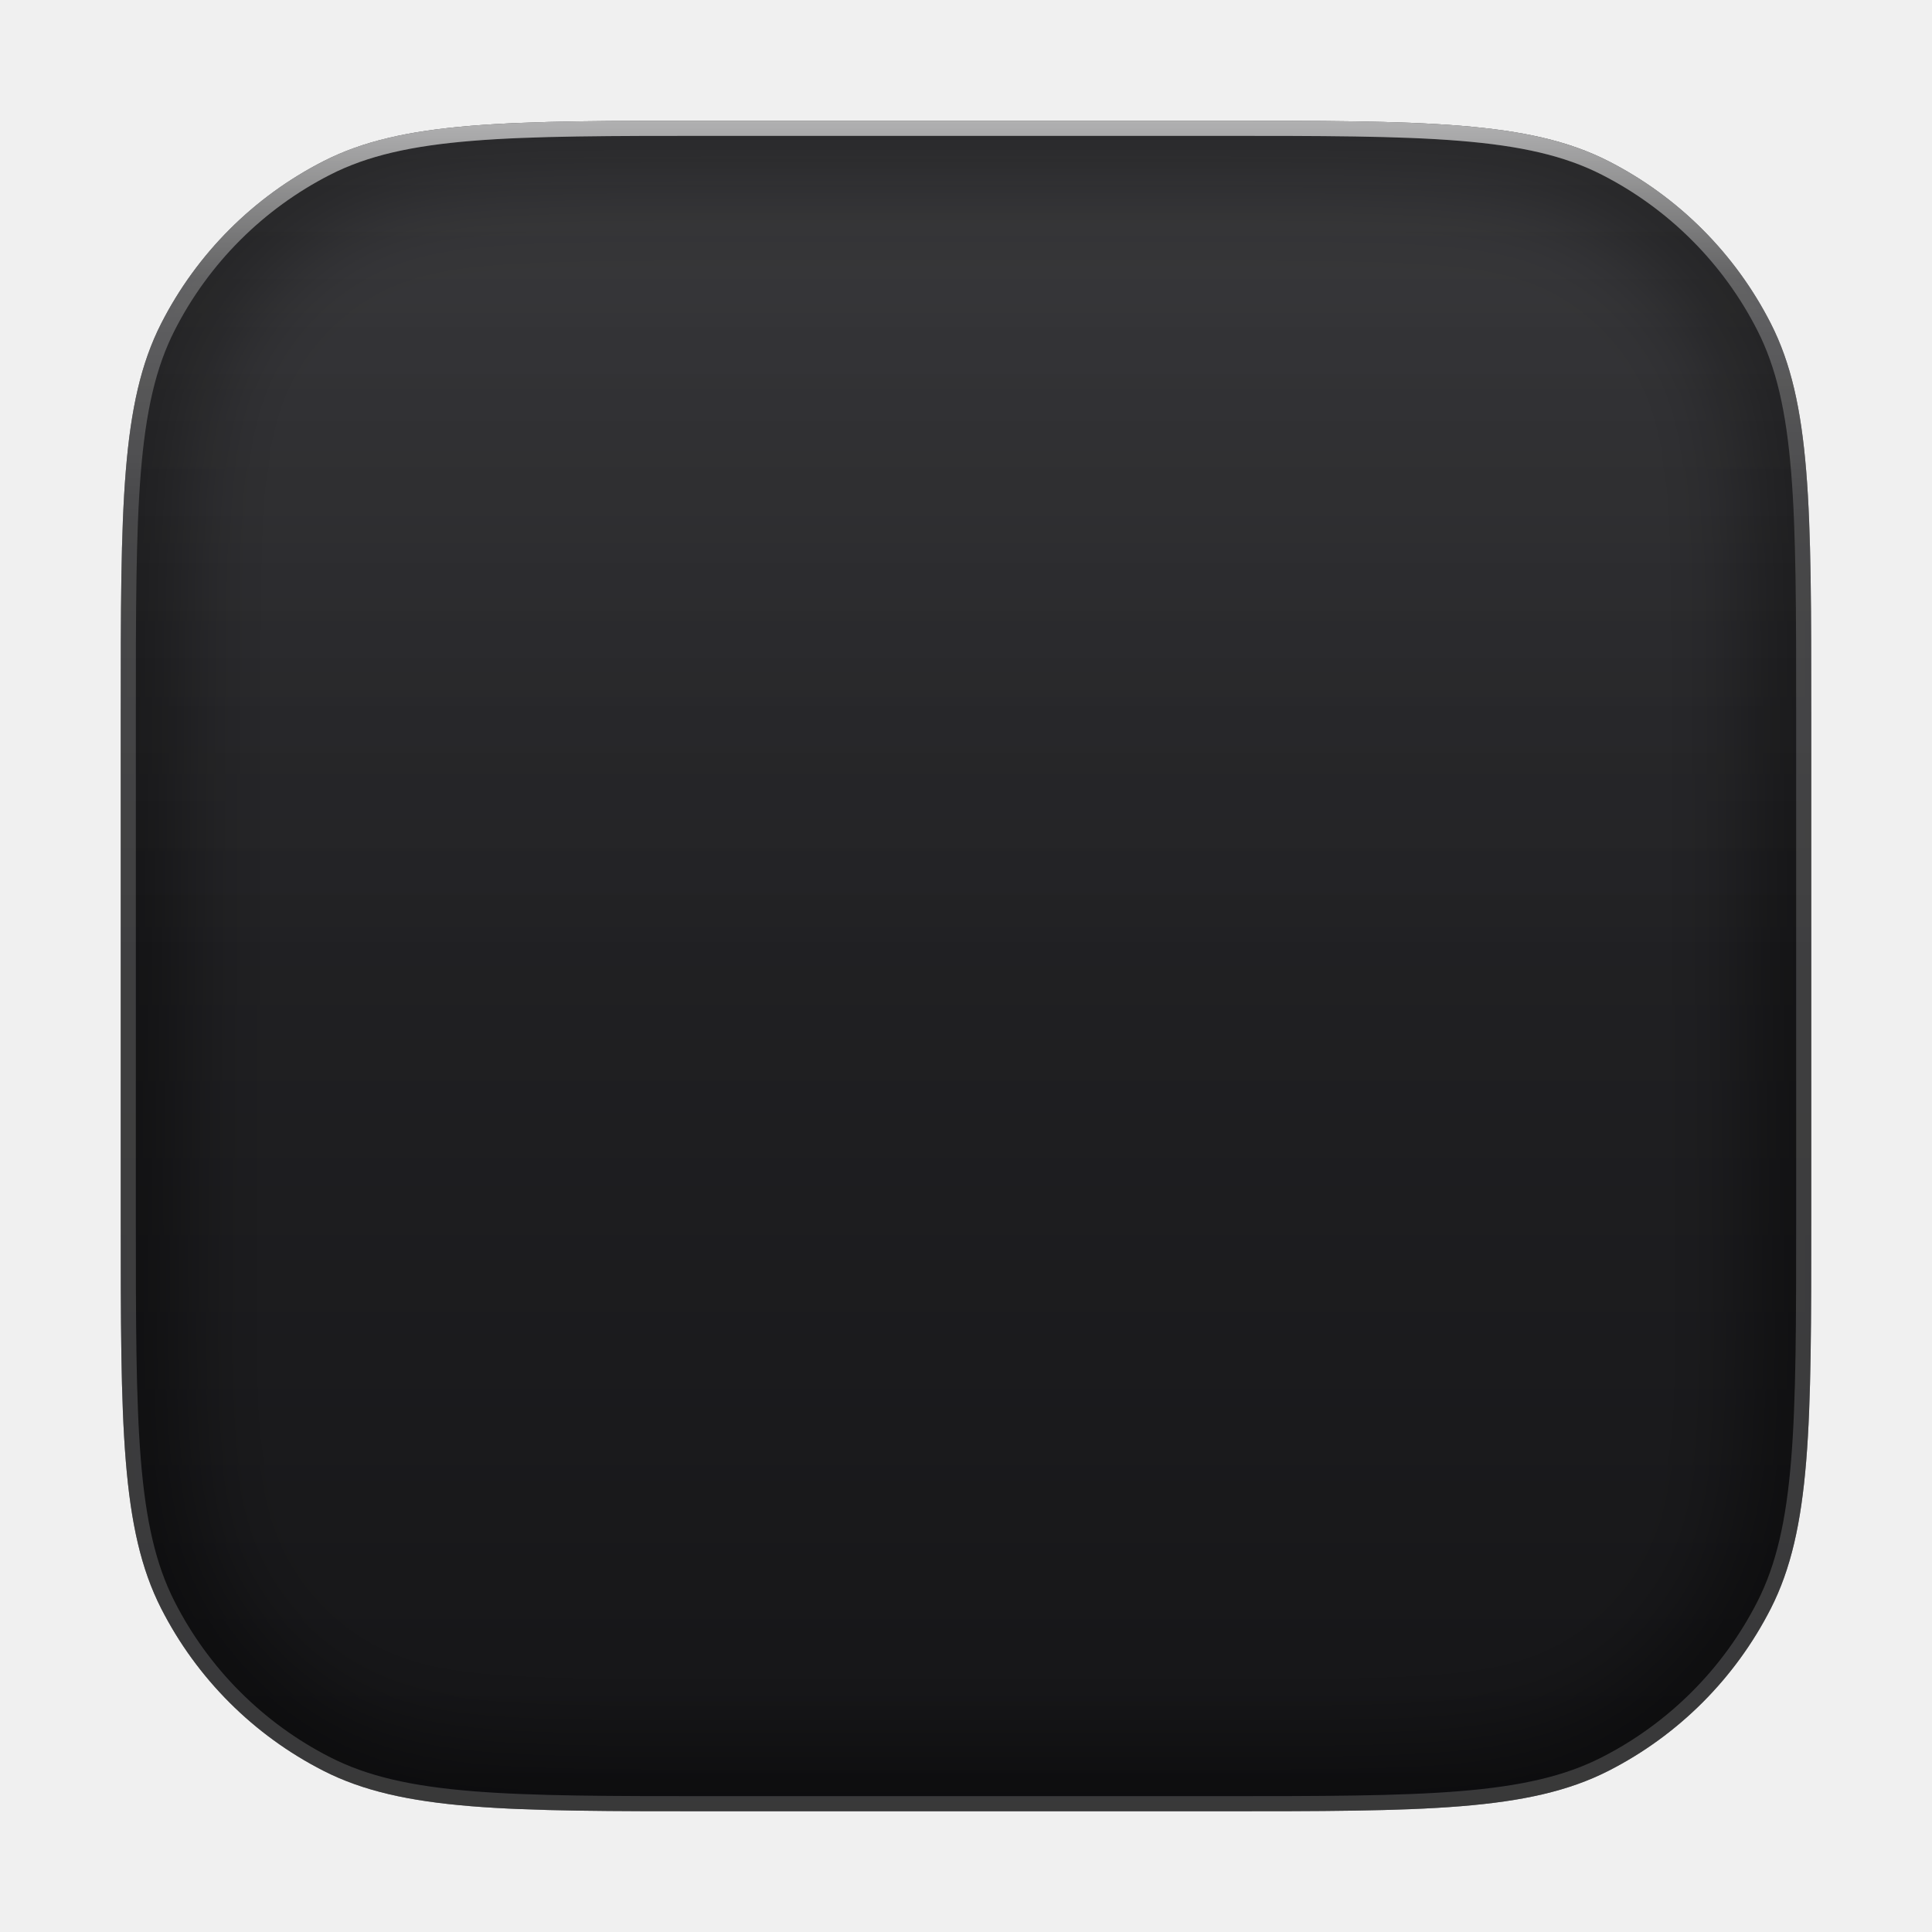
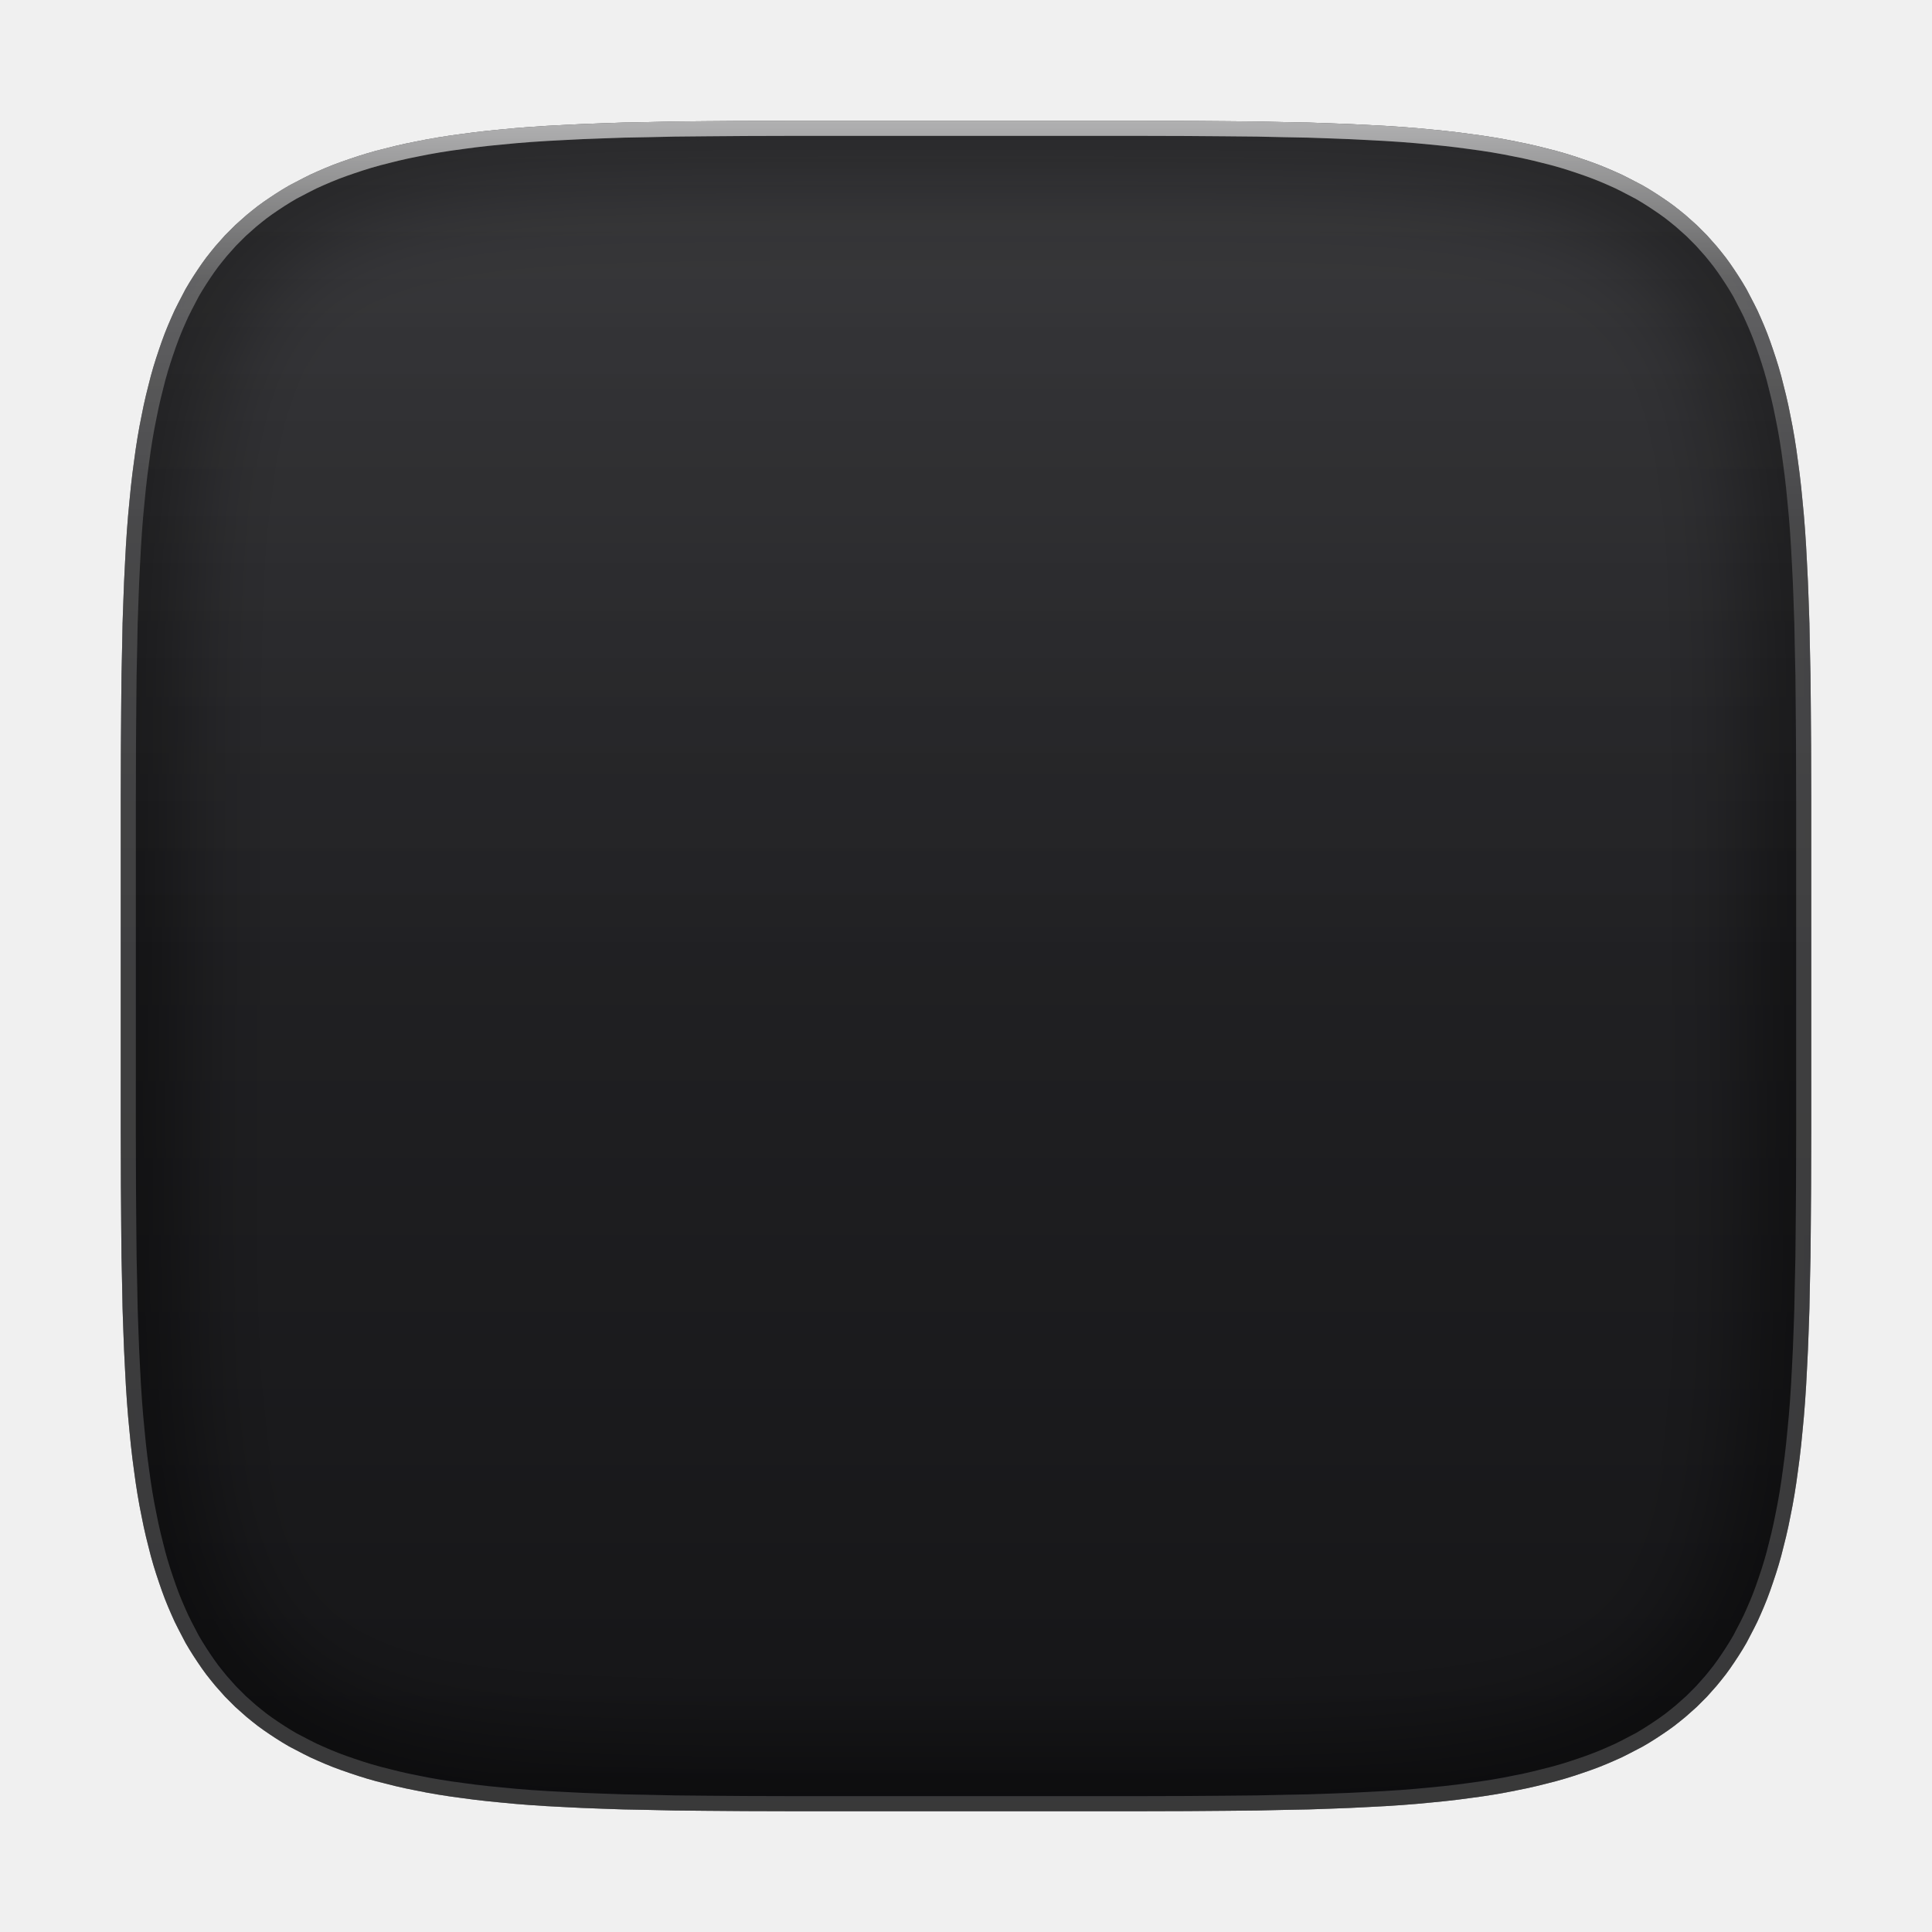
<svg xmlns="http://www.w3.org/2000/svg" xmlns:xlink="http://www.w3.org/1999/xlink" width="128" height="128" viewBox="0 0 128 128">
  <defs>
-     <path id="forma" d="M80.64 8 c13.78 0 20.67 0 25.93 2.68 a24.6 24.6 0 0 1 10.75 10.75 c2.68 5.26 2.68 12.15 2.68 25.93 L120 80.64 c0 13.78 0 20.67 -2.68 25.93 a24.6 24.6 0 0 1 -10.75 10.75 c-5.26 2.68 -12.15 2.68 -25.93 2.68 L47.36 120 c-13.78 0 -20.67 0 -25.93 -2.68 a24.6 24.6 0 0 1 -10.75 -10.75 c-2.68 -5.26 -2.68 -12.15 -2.68 -25.93 L8 47.36 c0 -13.78 0 -20.67 2.68 -25.93 a24.6 24.6 0 0 1 10.75 -10.75 c5.26 -2.68 12.15 -2.68 25.93 -2.68 Z" />
+     <path id="forma" d="M120 64 L120 75.09 L119.99 78.63 L119.97 81.21 L119.95 83.30 L119.91 85.10 L119.88 86.69 L119.83 88.13 L119.78 89.45 L119.72 90.66 L119.66 91.80 L119.59 92.87 L119.51 93.88 L119.42 94.83 L119.33 95.74 L119.23 96.61 L119.12 97.44 L119.01 98.24 L118.89 99.01 L118.76 99.75 L118.62 100.46 L118.48 101.15 L118.33 101.81 L118.17 102.45 L118.01 103.08 L117.84 103.68 L117.66 104.26 L117.47 104.83 L117.28 105.38 L117.08 105.92 L116.87 106.44 L116.65 106.95 L116.43 107.44 L116.19 107.92 L115.95 108.38 L115.71 108.84 L115.45 109.28 L115.18 109.71 L114.91 110.12 L114.63 110.53 L114.34 110.93 L114.04 111.31 L113.73 111.69 L113.41 112.05 L113.09 112.41 L112.75 112.75 L112.41 113.09 L112.05 113.41 L111.69 113.73 L111.31 114.04 L110.93 114.34 L110.53 114.63 L110.12 114.91 L109.71 115.18 L109.28 115.45 L108.84 115.71 L108.38 115.95 L107.92 116.19 L107.44 116.43 L106.95 116.65 L106.44 116.87 L105.92 117.08 L105.38 117.28 L104.83 117.47 L104.26 117.66 L103.68 117.84 L103.08 118.01 L102.45 118.17 L101.81 118.33 L101.15 118.48 L100.46 118.62 L99.75 118.76 L99.01 118.89 L98.24 119.01 L97.44 119.12 L96.61 119.23 L95.74 119.33 L94.83 119.42 L93.88 119.51 L92.87 119.59 L91.80 119.66 L90.66 119.72 L89.45 119.78 L88.13 119.83 L86.69 119.88 L85.10 119.91 L83.30 119.95 L81.21 119.97 L78.63 119.99 L75.09 120 L64 120 L52.91 120 L49.37 119.99 L46.79 119.97 L44.70 119.95 L42.90 119.91 L41.31 119.88 L39.87 119.83 L38.55 119.78 L37.34 119.72 L36.20 119.66 L35.13 119.59 L34.12 119.51 L33.17 119.42 L32.26 119.33 L31.39 119.23 L30.56 119.12 L29.76 119.01 L28.99 118.89 L28.25 118.76 L27.54 118.62 L26.85 118.48 L26.19 118.33 L25.55 118.17 L24.92 118.01 L24.32 117.84 L23.74 117.66 L23.17 117.47 L22.62 117.28 L22.08 117.08 L21.56 116.87 L21.05 116.65 L20.56 116.43 L20.08 116.19 L19.62 115.95 L19.16 115.71 L18.72 115.45 L18.29 115.18 L17.88 114.91 L17.47 114.63 L17.07 114.34 L16.69 114.04 L16.31 113.73 L15.95 113.41 L15.59 113.09 L15.25 112.75 L14.91 112.41 L14.59 112.05 L14.27 111.69 L13.96 111.31 L13.66 110.93 L13.37 110.53 L13.09 110.12 L12.82 109.71 L12.55 109.28 L12.29 108.84 L12.05 108.38 L11.81 107.92 L11.57 107.44 L11.35 106.95 L11.13 106.44 L10.92 105.92 L10.72 105.38 L10.53 104.83 L10.34 104.26 L10.16 103.68 L9.99 103.08 L9.83 102.45 L9.67 101.81 L9.52 101.15 L9.38 100.46 L9.24 99.75 L9.11 99.01 L8.99 98.24 L8.88 97.44 L8.77 96.61 L8.67 95.74 L8.58 94.83 L8.49 93.88 L8.41 92.87 L8.34 91.80 L8.28 90.66 L8.22 89.45 L8.17 88.13 L8.12 86.69 L8.09 85.10 L8.05 83.30 L8.03 81.21 L8.01 78.63 L8 75.09 L8 64 L8 52.91 L8.01 49.37 L8.03 46.79 L8.05 44.70 L8.09 42.90 L8.12 41.31 L8.17 39.87 L8.22 38.55 L8.28 37.34 L8.34 36.20 L8.41 35.13 L8.49 34.12 L8.58 33.17 L8.67 32.26 L8.77 31.39 L8.88 30.56 L8.99 29.76 L9.11 28.99 L9.24 28.25 L9.38 27.54 L9.52 26.85 L9.67 26.19 L9.83 25.55 L9.99 24.92 L10.16 24.32 L10.34 23.74 L10.53 23.17 L10.72 22.62 L10.92 22.08 L11.13 21.56 L11.35 21.05 L11.57 20.56 L11.81 20.08 L12.05 19.62 L12.29 19.16 L12.55 18.72 L12.82 18.29 L13.09 17.88 L13.37 17.47 L13.66 17.07 L13.96 16.69 L14.27 16.31 L14.59 15.95 L14.91 15.59 L15.25 15.25 L15.59 14.91 L15.95 14.59 L16.31 14.27 L16.69 13.96 L17.07 13.66 L17.47 13.37 L17.88 13.09 L18.29 12.82 L18.72 12.55 L19.16 12.29 L19.62 12.05 L20.08 11.81 L20.56 11.57 L21.05 11.35 L21.56 11.13 L22.08 10.92 L22.62 10.72 L23.17 10.53 L23.74 10.34 L24.32 10.16 L24.92 9.99 L25.55 9.83 L26.19 9.67 L26.85 9.52 L27.54 9.38 L28.25 9.24 L28.99 9.11 L29.76 8.99 L30.56 8.88 L31.39 8.77 L32.26 8.67 L33.17 8.58 L34.12 8.49 L35.13 8.41 L36.20 8.34 L37.34 8.28 L38.55 8.22 L39.87 8.17 L41.31 8.12 L42.90 8.09 L44.70 8.05 L46.79 8.03 L49.37 8.01 L52.91 8 L64 8 L75.09 8 L78.63 8.01 L81.21 8.03 L83.30 8.05 L85.10 8.09 L86.69 8.12 L88.13 8.17 L89.45 8.22 L90.66 8.28 L91.80 8.34 L92.87 8.41 L93.88 8.49 L94.83 8.58 L95.74 8.67 L96.61 8.77 L97.44 8.88 L98.24 8.99 L99.01 9.11 L99.75 9.24 L100.46 9.38 L101.15 9.52 L101.81 9.67 L102.45 9.83 L103.08 9.99 L103.68 10.16 L104.26 10.34 L104.83 10.53 L105.38 10.72 L105.92 10.92 L106.44 11.13 L106.95 11.35 L107.44 11.57 L107.92 11.81 L108.38 12.05 L108.84 12.29 L109.28 12.55 L109.71 12.82 L110.12 13.09 L110.53 13.37 L110.93 13.66 L111.31 13.96 L111.69 14.27 L112.05 14.59 L112.41 14.91 L112.75 15.25 L113.09 15.59 L113.41 15.95 L113.73 16.31 L114.04 16.69 L114.34 17.07 L114.63 17.47 L114.91 17.88 L115.18 18.29 L115.45 18.72 L115.71 19.16 L115.95 19.62 L116.19 20.08 L116.43 20.56 L116.65 21.05 L116.87 21.56 L117.08 22.08 L117.28 22.62 L117.47 23.17 L117.66 23.74 L117.84 24.32 L118.01 24.92 L118.17 25.55 L118.33 26.19 L118.48 26.85 L118.62 27.54 L118.76 28.25 L118.89 28.99 L119.01 29.76 L119.12 30.56 L119.23 31.39 L119.33 32.26 L119.42 33.17 L119.51 34.12 L119.59 35.13 L119.66 36.20 L119.72 37.34 L119.78 38.55 L119.83 39.87 L119.88 41.31 L119.91 42.90 L119.95 44.70 L119.97 46.79 L119.99 49.37 L120 52.91 Z" />
    <clipPath id="recorte">
      <use xlink:href="#forma" href="#forma" />
    </clipPath>
    <linearGradient id="fundo" x1="0" y1="8" x2="0" y2="120" gradientUnits="userSpaceOnUse">
      <stop offset="0" stop-color="#2B2B2E" />
      <stop offset="1" stop-color="#151517" />
    </linearGradient>
    <linearGradient id="reflexo" x1="0" y1="8" x2="0" y2="64" gradientUnits="userSpaceOnUse">
      <stop offset="0" stop-color="#FFFFFF" stop-opacity="0.07" />
      <stop offset="1" stop-color="#FFFFFF" stop-opacity="0" />
    </linearGradient>
    <linearGradient id="brilho" x1="0" y1="8" x2="0" y2="34" gradientUnits="userSpaceOnUse">
      <stop offset="0" stop-color="#FFFFFF" stop-opacity="0.55" />
      <stop offset="0.4" stop-color="#FFFFFF" stop-opacity="0.12" />
      <stop offset="1" stop-color="#FFFFFF" stop-opacity="0" />
    </linearGradient>
    <filter id="desfoque" x="-10%" y="-10%" width="120%" height="120%">
      <feGaussianBlur stdDeviation="3" />
    </filter>
-     <filter id="sombra-glifo" x="-20%" y="-20%" width="140%" height="150%">
-       <feGaussianBlur in="SourceAlpha" stdDeviation="2" />
-       <feOffset dy="2" result="desl" />
+     <filter id="sombra-logo" x="-25%" y="-25%" width="150%" height="160%">
+       <feGaussianBlur in="SourceAlpha" stdDeviation="2.5" />
+       <feOffset dy="2.5" result="desl" />
      <feComponentTransfer in="desl" result="sombra">
-         <feFuncA type="linear" slope="0.45" />
+         <feFuncA type="linear" slope="0.5" />
      </feComponentTransfer>
      <feMerge>
        <feMergeNode in="sombra" />
        <feMergeNode in="SourceGraphic" />
      </feMerge>
    </filter>
+     <linearGradient id="branco" x1="0" y1="26" x2="0" y2="102" gradientUnits="userSpaceOnUse">
+       <stop offset="0" stop-color="#FFFFFF" />
+       <stop offset="1" stop-color="#DADADF" />
+     </linearGradient>
+     <linearGradient id="prata" x1="0" y1="26" x2="0" y2="102" gradientUnits="userSpaceOnUse">
+       <stop offset="0" stop-color="#EEEEF2" />
+       <stop offset="0.55" stop-color="#C2C2C8" />
+       <stop offset="1" stop-color="#8E8E95" />
+     </linearGradient>
+     <linearGradient id="grafite" x1="0" y1="26" x2="0" y2="102" gradientUnits="userSpaceOnUse">
+       <stop offset="0" stop-color="#6A6A70" />
+       <stop offset="1" stop-color="#3A3A3F" />
+     </linearGradient>
+     <linearGradient id="grafite-escuro" x1="0" y1="26" x2="0" y2="102" gradientUnits="userSpaceOnUse">
+       <stop offset="0" stop-color="#3C3C41" />
+       <stop offset="1" stop-color="#1C1C20" />
+     </linearGradient>
+     <linearGradient id="ambar" x1="0" y1="26" x2="0" y2="102" gradientUnits="userSpaceOnUse">
+       <stop offset="0" stop-color="#FFD27A" />
+       <stop offset="0.5" stop-color="#F5B53F" />
+       <stop offset="1" stop-color="#E39A1E" />
+     </linearGradient>
+     <linearGradient id="ambar-escuro" x1="0" y1="26" x2="0" y2="102" gradientUnits="userSpaceOnUse">
+       <stop offset="0" stop-color="#E0A02E" />
+       <stop offset="1" stop-color="#B8740F" />
+     </linearGradient>
+     <linearGradient id="coral" x1="0" y1="26" x2="0" y2="102" gradientUnits="userSpaceOnUse">
+       <stop offset="0" stop-color="#FF9186" />
+       <stop offset="0.5" stop-color="#F0685A" />
+       <stop offset="1" stop-color="#D84A3E" />
+     </linearGradient>
+     <linearGradient id="coral-escuro" x1="0" y1="26" x2="0" y2="102" gradientUnits="userSpaceOnUse">
+       <stop offset="0" stop-color="#D9564A" />
+       <stop offset="1" stop-color="#AE3329" />
+     </linearGradient>
+     <linearGradient id="menta" x1="0" y1="26" x2="0" y2="102" gradientUnits="userSpaceOnUse">
+       <stop offset="0" stop-color="#86E6C8" />
+       <stop offset="0.5" stop-color="#4FC7A2" />
+       <stop offset="1" stop-color="#2FA885" />
+     </linearGradient>
+     <linearGradient id="menta-escuro" x1="0" y1="26" x2="0" y2="102" gradientUnits="userSpaceOnUse">
+       <stop offset="0" stop-color="#3AAE8C" />
+       <stop offset="1" stop-color="#1D7C60" />
+     </linearGradient>
  </defs>
  <use xlink:href="#forma" href="#forma" fill="url(#fundo)" />
  <g clip-path="url(#recorte)">
    <use xlink:href="#forma" href="#forma" fill="none" stroke="#000000" stroke-opacity="0.45" stroke-width="8" filter="url(#desfoque)" />
    <rect x="8" y="8" width="112" height="56" fill="url(#reflexo)" />
    <use xlink:href="#forma" href="#forma" fill="none" stroke="#FFFFFF" stroke-opacity="0.18" stroke-width="2" />
    <use xlink:href="#forma" href="#forma" fill="none" stroke="url(#brilho)" stroke-width="2" />
  </g>
-   <g color="{{COR}}" fill="none" stroke="currentColor" stroke-width="6" stroke-linecap="round" stroke-linejoin="round" filter="url(#sombra-glifo)">
+   <g stroke-linecap="round" stroke-linejoin="round" filter="url(#sombra-logo)">
{{GLIFO}}
  </g>
</svg>
